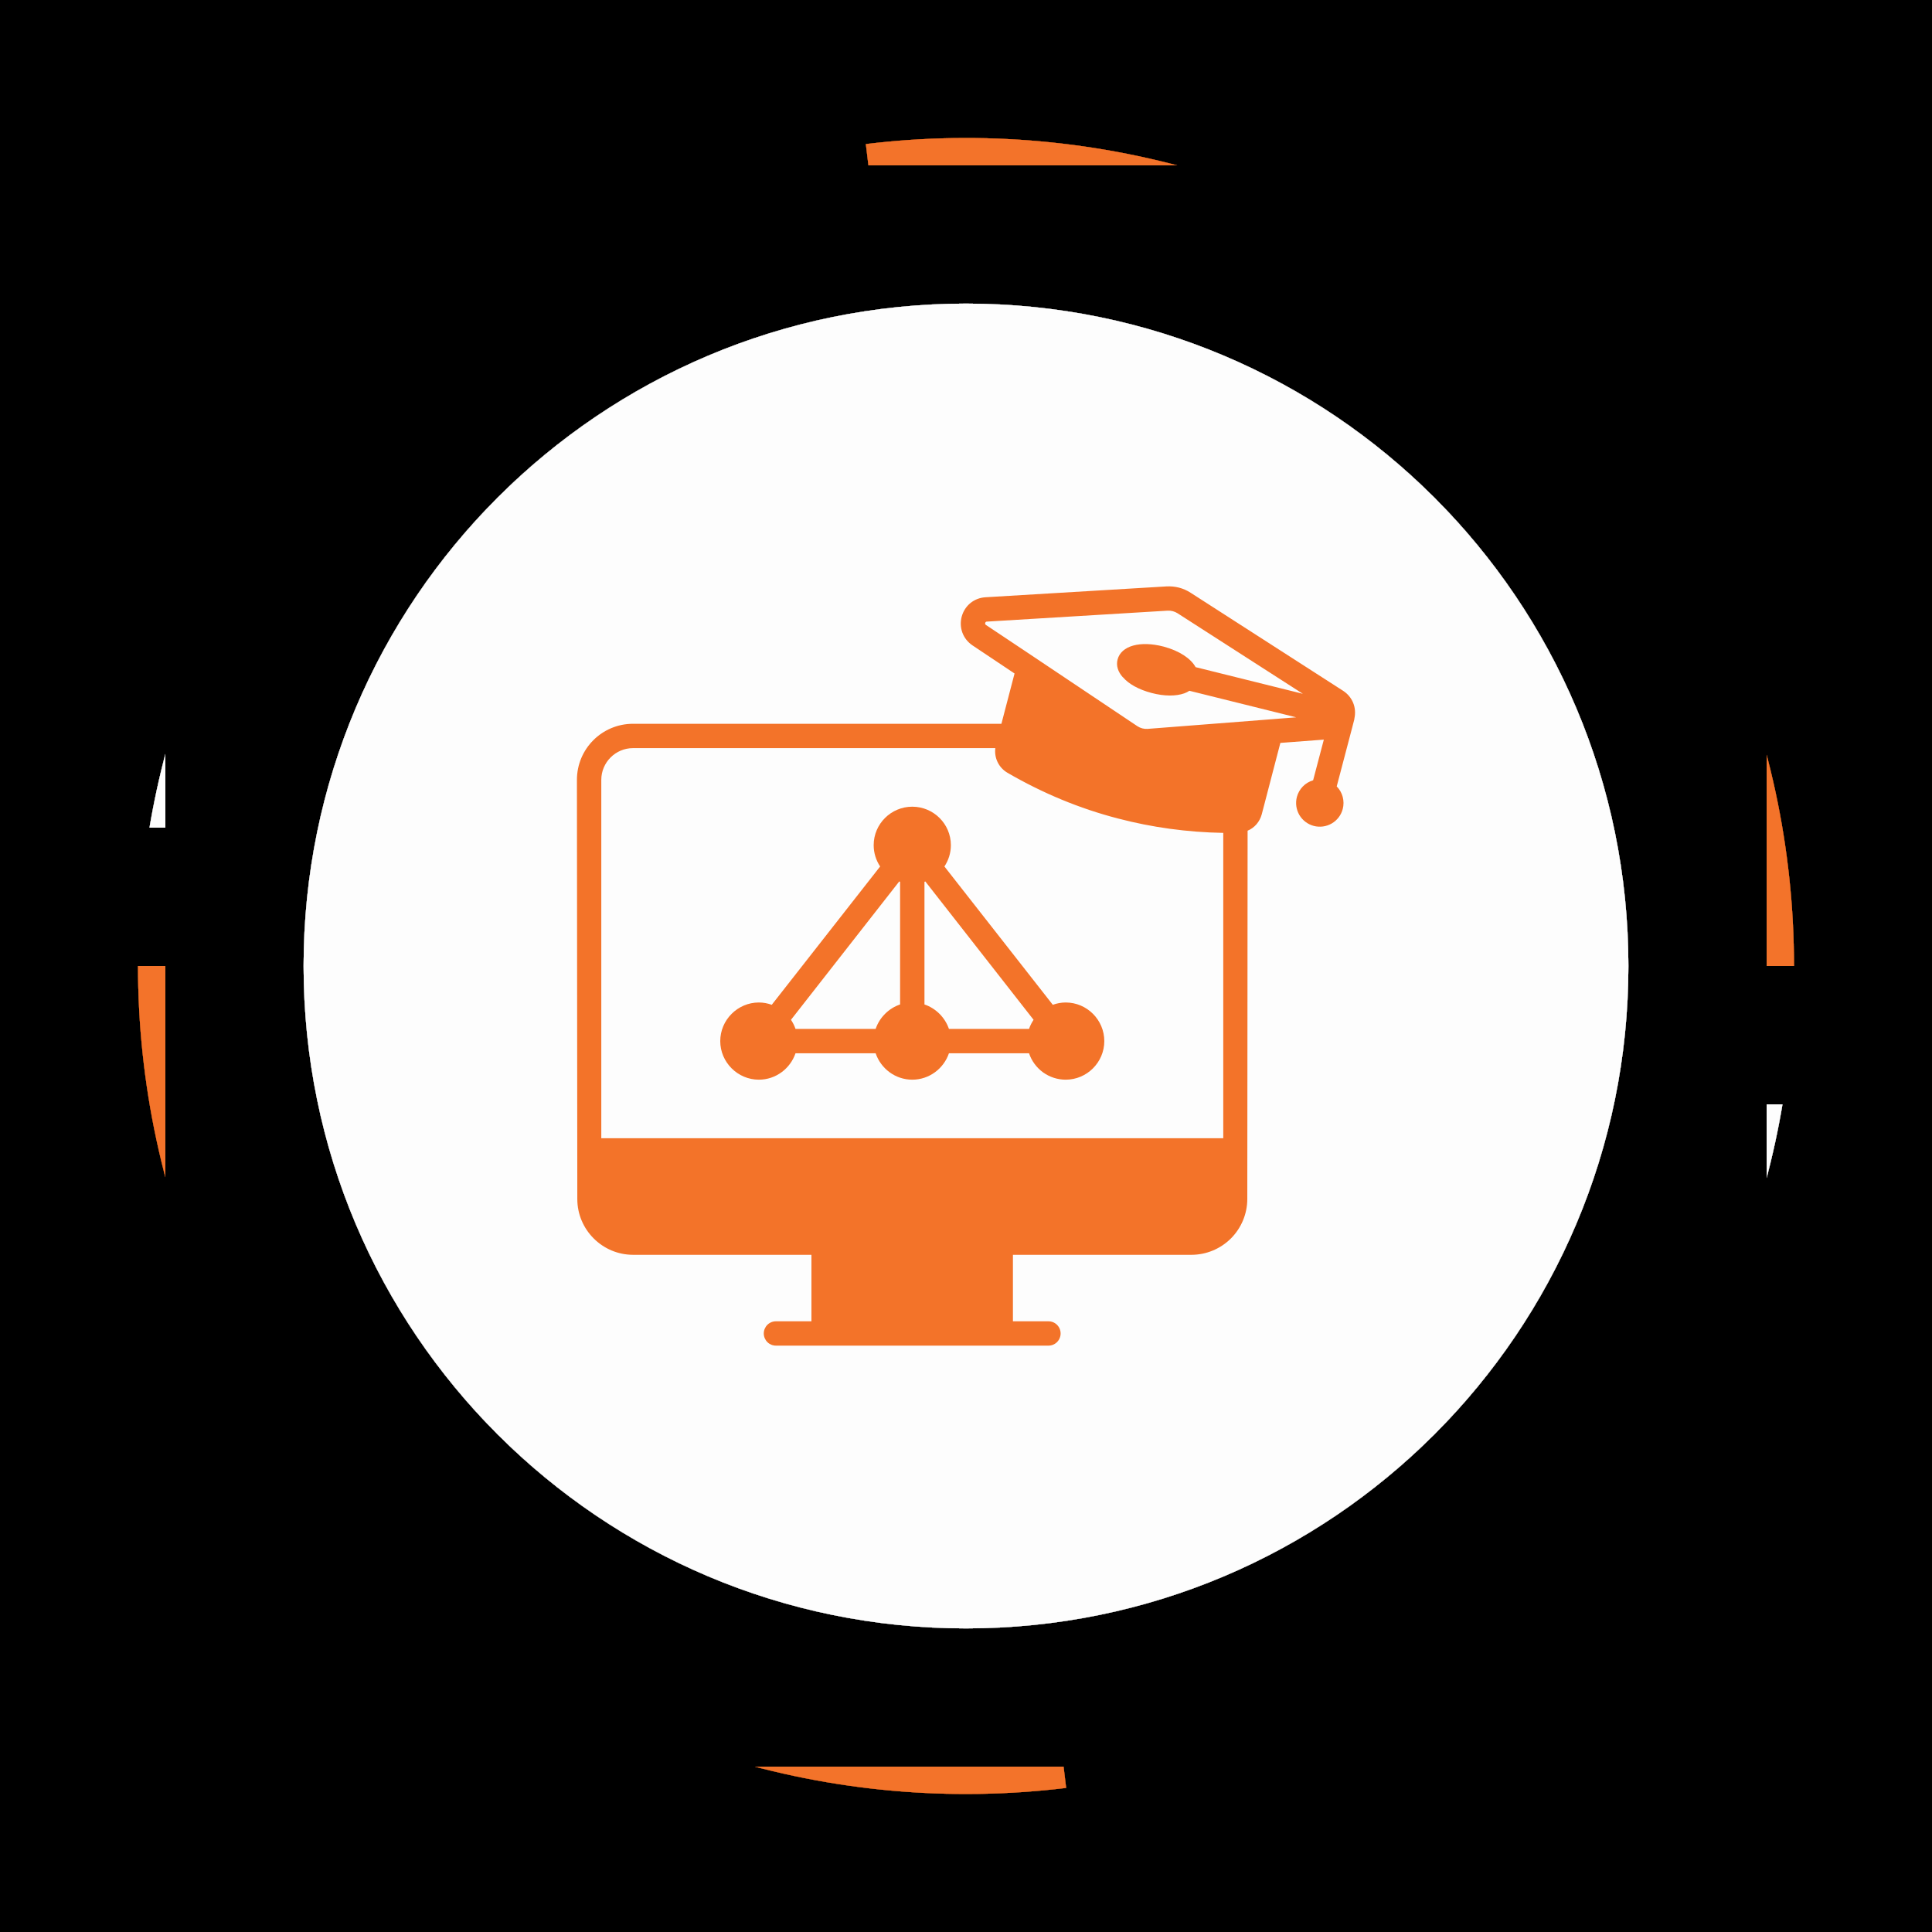
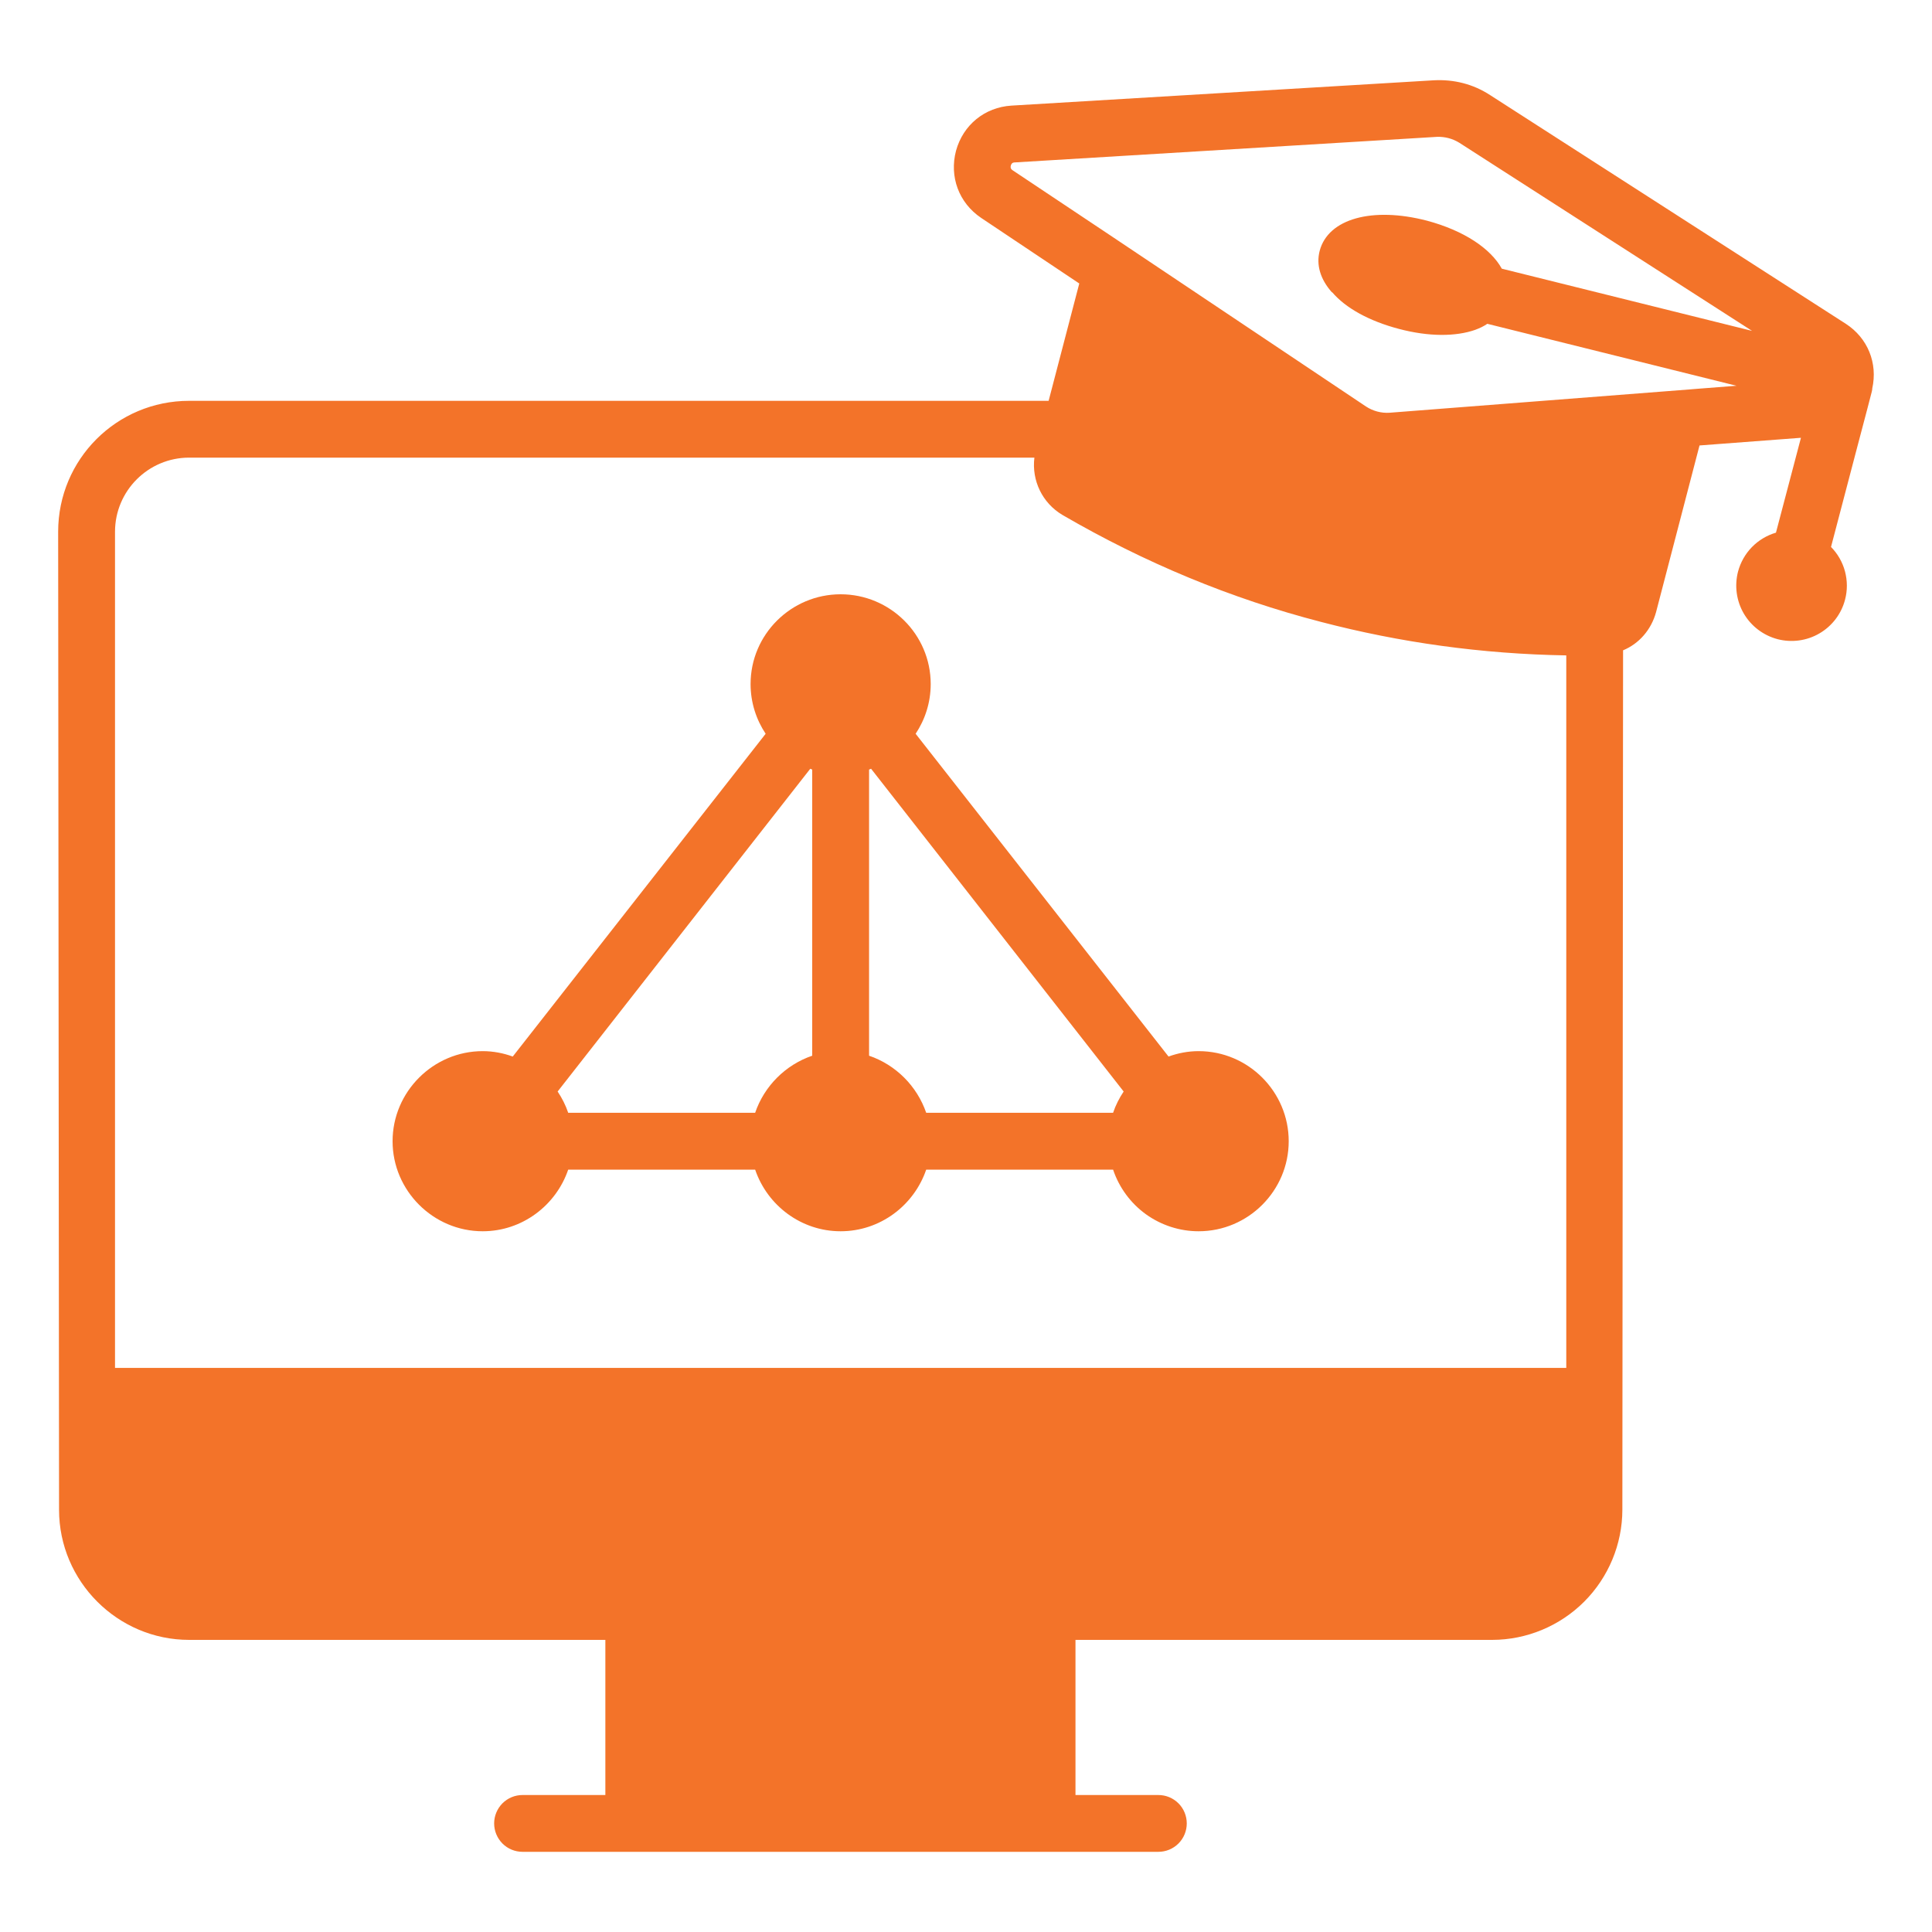
- <svg xmlns="http://www.w3.org/2000/svg" width="70" height="70" viewBox="0 0 70 70" fill="none">
-   <g filter="url(#filter0_d_1192_12624)">
-     <circle cx="35" cy="35" r="30" fill="#FDFDFD" />
-   </g>
-   <g filter="url(#filter1_d_1192_12624)">
-     <path d="M65 35C65 30.754 64.099 26.556 62.356 22.685C60.613 18.813 58.068 15.355 54.889 12.54C51.71 9.725 47.97 7.617 43.916 6.355C39.861 5.094 35.585 4.707 31.371 5.22L32.096 11.174C35.468 10.763 38.889 11.073 42.133 12.082C45.377 13.092 48.369 14.778 50.912 17.031C53.456 19.283 55.492 22.049 56.886 25.147C58.281 28.244 59.002 31.603 59.002 35H65Z" fill="#F37329" />
-   </g>
-   <g filter="url(#filter2_d_1192_12624)">
-     <path d="M5 35C5 39.246 5.901 43.444 7.644 47.315C9.387 51.187 11.932 54.645 15.111 57.46C18.29 60.275 22.03 62.383 26.084 63.645C30.139 64.906 34.415 65.293 38.629 64.78L37.904 58.826C34.532 59.237 31.111 58.927 27.867 57.918C24.623 56.908 21.631 55.221 19.088 52.969C16.544 50.717 14.508 47.951 13.114 44.853C11.719 41.755 10.998 38.397 10.998 35H5Z" fill="#F37329" />
-   </g>
-   <g filter="url(#filter3_d_1192_12624)">
-     <circle cx="35" cy="35" r="24" fill="#FDFDFD" />
-   </g>
-   <path d="M48.662 25.028L43.139 21.477C42.874 21.305 42.574 21.23 42.261 21.247L35.705 21.64C35.29 21.666 34.955 21.94 34.844 22.341C34.739 22.743 34.889 23.149 35.233 23.382L36.759 24.402L36.283 26.224H22.937C21.812 26.224 20.903 27.132 20.903 28.257L20.917 43.444C20.917 44.555 21.826 45.464 22.937 45.464H29.4V47.873H28.114C27.997 47.873 27.885 47.919 27.802 48.002C27.72 48.085 27.673 48.197 27.673 48.314C27.673 48.431 27.72 48.543 27.802 48.626C27.885 48.709 27.997 48.755 28.114 48.755H37.987C38.104 48.755 38.216 48.709 38.299 48.626C38.382 48.543 38.428 48.431 38.428 48.314C38.428 48.197 38.382 48.085 38.299 48.002C38.216 47.919 38.104 47.873 37.987 47.873H36.7V45.464H43.172C43.707 45.463 44.22 45.249 44.599 44.871C44.977 44.492 45.191 43.979 45.192 43.444L45.203 30.098C45.45 29.996 45.64 29.78 45.715 29.506L46.39 26.917L47.965 26.798L47.577 28.271C47.435 28.313 47.306 28.39 47.203 28.496C47.1 28.602 47.026 28.733 46.988 28.876C46.931 29.097 46.963 29.331 47.078 29.528C47.193 29.724 47.382 29.867 47.602 29.925C47.822 29.982 48.057 29.95 48.253 29.835C48.45 29.72 48.593 29.531 48.65 29.311C48.688 29.167 48.687 29.017 48.649 28.873C48.611 28.73 48.536 28.599 48.432 28.493C49.095 25.96 49.072 26.078 49.072 26.034C49.16 25.637 49.002 25.249 48.662 25.028ZM44.321 41.241H21.786V28.257C21.786 27.622 22.302 27.106 22.937 27.106H36.062C36.018 27.463 36.186 27.812 36.499 27.997C37.774 28.738 39.111 29.294 40.509 29.656C41.74 29.978 43.011 30.154 44.321 30.177V41.241ZM40.681 24.538H40.686C40.893 24.781 41.255 24.984 41.722 25.107C42.19 25.231 42.609 25.227 42.909 25.121C42.98 25.094 43.037 25.068 43.094 25.028L46.964 25.99L46.346 26.038C45.858 26.076 48.112 25.902 41.577 26.409C41.449 26.418 41.317 26.382 41.211 26.312L37.236 23.652L35.727 22.646C35.714 22.637 35.683 22.619 35.696 22.571C35.709 22.522 35.745 22.522 35.758 22.522L42.314 22.125C42.437 22.121 42.556 22.152 42.662 22.218L47.206 25.138L43.319 24.172C43.147 23.859 42.733 23.581 42.159 23.427C41.308 23.206 40.624 23.396 40.492 23.894C40.434 24.115 40.505 24.34 40.681 24.538Z" fill="#F37329" />
-   <path d="M38.612 36.322C38.449 36.322 38.29 36.353 38.145 36.406L34.218 31.394C34.364 31.174 34.452 30.909 34.452 30.622C34.452 29.85 33.821 29.228 33.053 29.228C32.286 29.228 31.655 29.85 31.655 30.622C31.655 30.909 31.743 31.174 31.889 31.394L27.962 36.406C27.817 36.353 27.658 36.322 27.495 36.322C26.727 36.322 26.096 36.953 26.096 37.721C26.096 38.488 26.727 39.119 27.495 39.119C28.108 39.119 28.633 38.718 28.823 38.162H31.726C31.915 38.718 32.44 39.119 33.053 39.119C33.667 39.119 34.192 38.718 34.382 38.162H37.284C37.377 38.441 37.556 38.683 37.794 38.855C38.032 39.026 38.319 39.119 38.612 39.119C39.384 39.119 40.011 38.488 40.011 37.721C40.011 36.953 39.384 36.322 38.612 36.322ZM32.612 36.393C32.198 36.534 31.867 36.865 31.726 37.279H28.823C28.783 37.16 28.726 37.05 28.659 36.949L32.581 31.937C32.59 31.941 32.603 31.946 32.612 31.95V36.393ZM37.284 37.279H34.382C34.311 37.074 34.194 36.887 34.041 36.734C33.887 36.58 33.7 36.463 33.495 36.393V31.95C33.504 31.946 33.517 31.941 33.526 31.937L37.448 36.949C37.382 37.05 37.324 37.16 37.284 37.279Z" fill="#F37329" />
-   <defs>
-     <filter id="filter0_d_1192_12624" x="0" y="0" width="70" height="70" filterUnits="userSpaceOnUse" colorInterpolationFilters="sRGB">
-       <feFlood floodOpacity="0" result="BackgroundImageFix" />
-       <feColorMatrix in="SourceAlpha" type="matrix" values="0 0 0 0 0 0 0 0 0 0 0 0 0 0 0 0 0 0 127 0" result="hardAlpha" />
-       <feOffset />
-       <feGaussianBlur stdDeviation="2.5" />
-       <feComposite in2="hardAlpha" operator="out" />
-       <feColorMatrix type="matrix" values="0 0 0 0 0 0 0 0 0 0 0 0 0 0 0 0 0 0 0.2 0" />
-       <feBlend mode="normal" in2="BackgroundImageFix" result="effect1_dropShadow_1192_12624" />
-       <feBlend mode="normal" in="SourceGraphic" in2="effect1_dropShadow_1192_12624" result="shape" />
-     </filter>
-     <filter id="filter1_d_1192_12624" x="26.371" y="0" width="43.629" height="40" filterUnits="userSpaceOnUse" colorInterpolationFilters="sRGB">
-       <feFlood floodOpacity="0" result="BackgroundImageFix" />
-       <feColorMatrix in="SourceAlpha" type="matrix" values="0 0 0 0 0 0 0 0 0 0 0 0 0 0 0 0 0 0 127 0" result="hardAlpha" />
-       <feOffset />
-       <feGaussianBlur stdDeviation="2.5" />
-       <feComposite in2="hardAlpha" operator="out" />
-       <feColorMatrix type="matrix" values="0 0 0 0 0 0 0 0 0 0 0 0 0 0 0 0 0 0 0.2 0" />
-       <feBlend mode="normal" in2="BackgroundImageFix" result="effect1_dropShadow_1192_12624" />
-       <feBlend mode="normal" in="SourceGraphic" in2="effect1_dropShadow_1192_12624" result="shape" />
-     </filter>
-     <filter id="filter2_d_1192_12624" x="0" y="30" width="43.629" height="40" filterUnits="userSpaceOnUse" colorInterpolationFilters="sRGB">
-       <feFlood floodOpacity="0" result="BackgroundImageFix" />
-       <feColorMatrix in="SourceAlpha" type="matrix" values="0 0 0 0 0 0 0 0 0 0 0 0 0 0 0 0 0 0 127 0" result="hardAlpha" />
-       <feOffset />
-       <feGaussianBlur stdDeviation="2.5" />
-       <feComposite in2="hardAlpha" operator="out" />
-       <feColorMatrix type="matrix" values="0 0 0 0 0 0 0 0 0 0 0 0 0 0 0 0 0 0 0.2 0" />
-       <feBlend mode="normal" in2="BackgroundImageFix" result="effect1_dropShadow_1192_12624" />
-       <feBlend mode="normal" in="SourceGraphic" in2="effect1_dropShadow_1192_12624" result="shape" />
-     </filter>
-     <filter id="filter3_d_1192_12624" x="6" y="6" width="58" height="58" filterUnits="userSpaceOnUse" colorInterpolationFilters="sRGB">
-       <feFlood floodOpacity="0" result="BackgroundImageFix" />
-       <feColorMatrix in="SourceAlpha" type="matrix" values="0 0 0 0 0 0 0 0 0 0 0 0 0 0 0 0 0 0 127 0" result="hardAlpha" />
-       <feOffset />
-       <feGaussianBlur stdDeviation="2.5" />
-       <feComposite in2="hardAlpha" operator="out" />
-       <feColorMatrix type="matrix" values="0 0 0 0 0 0 0 0 0 0 0 0 0 0 0 0 0 0 0.2 0" />
-       <feBlend mode="normal" in2="BackgroundImageFix" result="effect1_dropShadow_1192_12624" />
-       <feBlend mode="normal" in="SourceGraphic" in2="effect1_dropShadow_1192_12624" result="shape" />
-     </filter>
-   </defs>
+ <svg xmlns="http://www.w3.org/2000/svg" width="30" height="30" viewBox="0 0 30 30" fill="none">
+   <path d="M28.662 5.028L23.139 1.477C22.874 1.304 22.574 1.23 22.261 1.247L15.705 1.64C15.29 1.666 14.955 1.94 14.845 2.341C14.739 2.743 14.889 3.149 15.233 3.382L16.759 4.402L16.283 6.224H2.937C1.812 6.224 0.903 7.132 0.903 8.257L0.917 23.444C0.917 24.555 1.826 25.464 2.937 25.464H9.4V27.873H8.114C7.997 27.873 7.885 27.919 7.802 28.002C7.72 28.085 7.673 28.197 7.673 28.314C7.673 28.431 7.72 28.543 7.802 28.626C7.885 28.709 7.997 28.755 8.114 28.755H17.987C18.104 28.755 18.216 28.709 18.299 28.626C18.382 28.543 18.428 28.431 18.428 28.314C18.428 28.197 18.382 28.085 18.299 28.002C18.216 27.919 18.104 27.873 17.987 27.873H16.7V25.464H23.172C23.707 25.463 24.22 25.249 24.599 24.871C24.977 24.492 25.191 23.979 25.192 23.444L25.203 10.098C25.45 9.996 25.64 9.78 25.715 9.506L26.39 6.917L27.965 6.798L27.577 8.271C27.435 8.313 27.306 8.39 27.203 8.496C27.1 8.602 27.026 8.733 26.988 8.876C26.931 9.097 26.963 9.331 27.078 9.528C27.193 9.724 27.382 9.867 27.602 9.925C27.822 9.982 28.057 9.95 28.253 9.835C28.45 9.72 28.593 9.531 28.65 9.311C28.688 9.167 28.687 9.017 28.649 8.873C28.611 8.73 28.536 8.599 28.432 8.493C29.095 5.96 29.072 6.078 29.072 6.034C29.16 5.637 29.002 5.249 28.662 5.028ZM24.321 21.241H1.786V8.257C1.786 7.622 2.302 7.106 2.937 7.106H16.062C16.018 7.463 16.186 7.812 16.499 7.997C17.774 8.738 19.111 9.294 20.509 9.656C21.74 9.978 23.011 10.155 24.321 10.177V21.241ZM20.681 4.538H20.686C20.893 4.781 21.255 4.984 21.722 5.107C22.19 5.231 22.609 5.227 22.909 5.121C22.98 5.094 23.037 5.068 23.095 5.028L26.964 5.99L26.346 6.038C25.858 6.076 28.112 5.902 21.577 6.409C21.449 6.418 21.317 6.382 21.211 6.312L17.236 3.652L15.727 2.646C15.714 2.637 15.683 2.619 15.696 2.571C15.709 2.522 15.745 2.522 15.758 2.522L22.314 2.125C22.437 2.121 22.556 2.152 22.662 2.218L27.206 5.138L23.32 4.172C23.147 3.859 22.733 3.581 22.159 3.427C21.308 3.206 20.624 3.396 20.492 3.894C20.434 4.115 20.505 4.34 20.681 4.538Z" fill="#F37329" />
+   <path d="M18.612 16.322C18.449 16.322 18.29 16.353 18.145 16.406L14.218 11.394C14.364 11.174 14.452 10.909 14.452 10.622C14.452 9.85 13.821 9.228 13.053 9.228C12.286 9.228 11.655 9.85 11.655 10.622C11.655 10.909 11.743 11.174 11.889 11.394L7.962 16.406C7.817 16.353 7.658 16.322 7.495 16.322C6.727 16.322 6.096 16.953 6.096 17.721C6.096 18.488 6.727 19.119 7.495 19.119C8.108 19.119 8.633 18.718 8.823 18.162H11.726C11.915 18.718 12.44 19.119 13.053 19.119C13.667 19.119 14.192 18.718 14.382 18.162H17.284C17.378 18.441 17.556 18.683 17.794 18.855C18.032 19.026 18.319 19.119 18.612 19.119C19.384 19.119 20.011 18.488 20.011 17.721C20.011 16.953 19.384 16.322 18.612 16.322ZM12.612 16.393C12.198 16.534 11.867 16.865 11.726 17.279H8.823C8.783 17.16 8.726 17.05 8.659 16.949L12.582 11.937C12.59 11.941 12.604 11.946 12.612 11.95V16.393ZM17.284 17.279H14.382C14.311 17.074 14.194 16.887 14.041 16.734C13.887 16.58 13.7 16.463 13.495 16.393V11.95C13.504 11.946 13.517 11.941 13.526 11.937L17.448 16.949C17.381 17.05 17.324 17.16 17.284 17.279Z" fill="#F37329" />
</svg>
